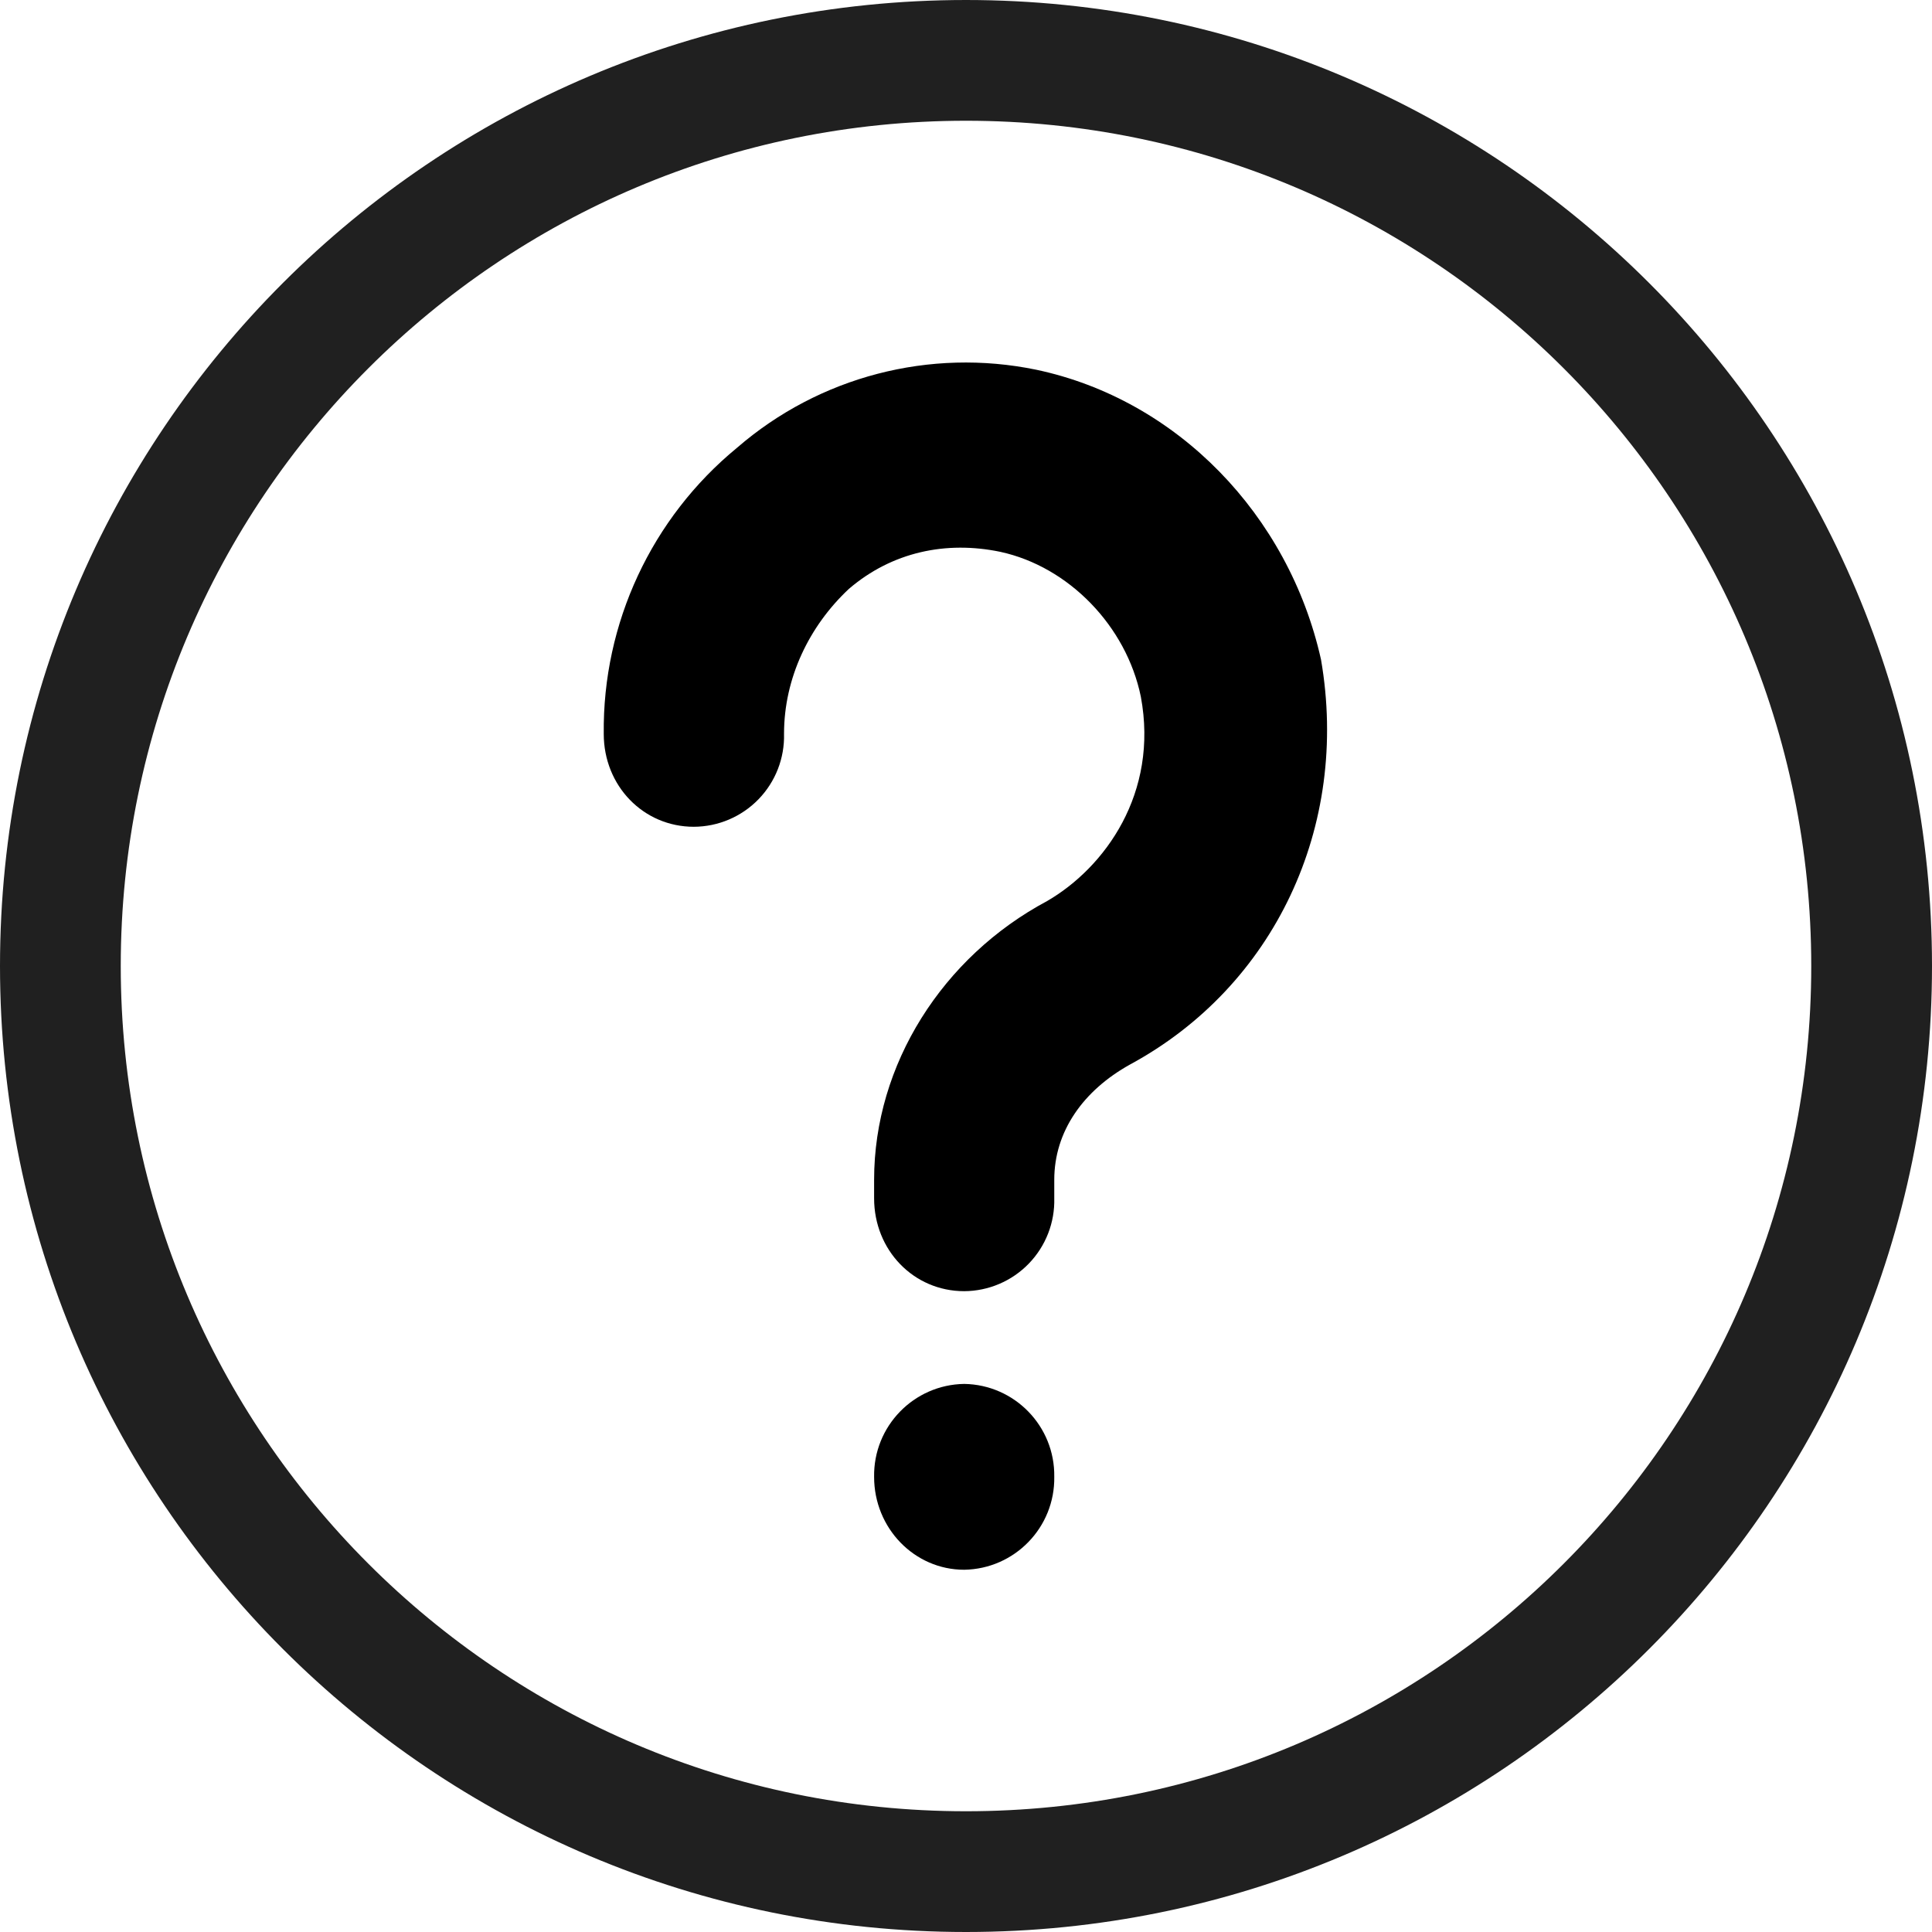
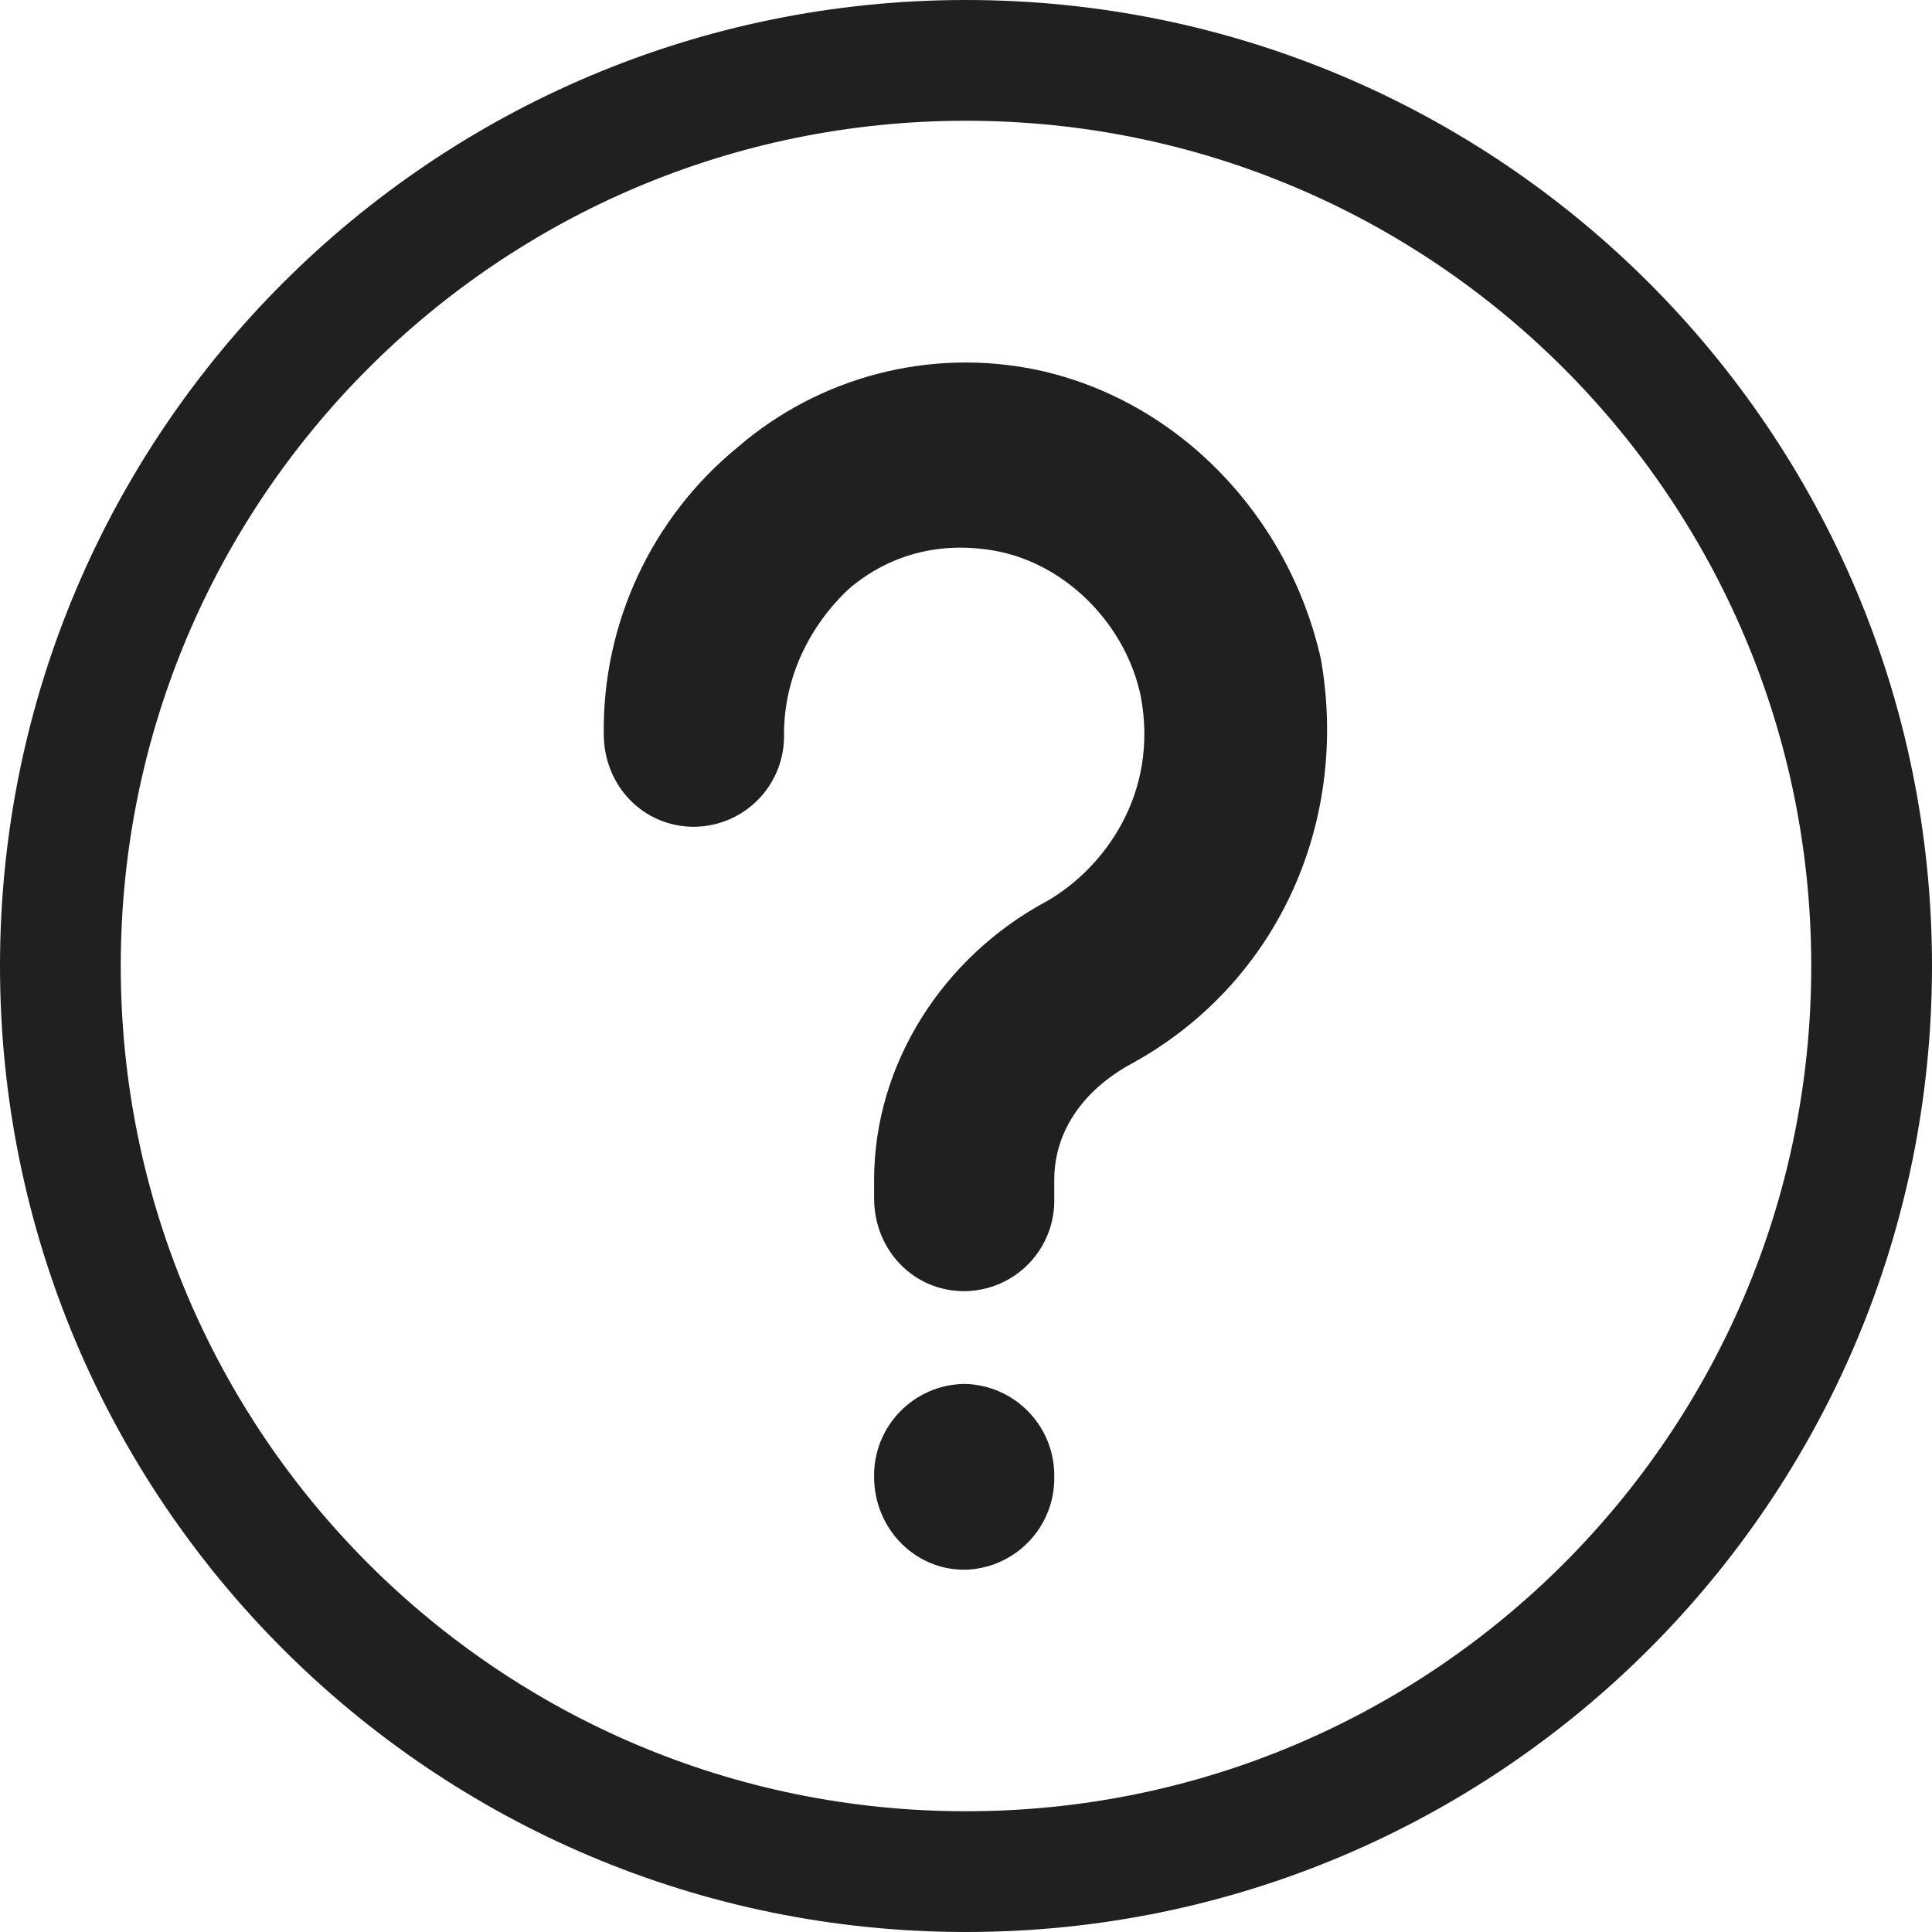
<svg xmlns="http://www.w3.org/2000/svg" fill="none" viewBox="0 0 16 16">
  <circle class="ti-background" cx="8" cy="8" r="7.5" stroke="#202020" />
-   <path class="ti-foreground" fill="#000" d="M7.985 13a.758.758 0 00.746-.77.758.758 0 00-.746-.769.758.758 0 00-.746.77c0 .425.334.769.746.769zm.746-3.23c0-.4.24-.739.627-.954 1.194-.646 1.821-1.97 1.582-3.354-.268-1.2-1.194-2.154-2.358-2.4a2.891 2.891 0 00-2.478.646A3.023 3.023 0 005 6.078c0 .43.328.769.746.769a.75.75 0 00.747-.77c0-.461.208-.892.537-1.2.358-.307.806-.4 1.254-.307.567.123 1.044.615 1.164 1.2.149.8-.299 1.415-.776 1.692-.866.462-1.433 1.354-1.433 2.308v.154c0 .43.328.769.746.769a.75.75 0 00.746-.77V9.77z" />
+   <path class="ti-foreground" fill="#202020" d="M7.985 13a.758.758 0 00.746-.77.758.758 0 00-.746-.769.758.758 0 00-.746.77c0 .425.334.769.746.769zm.746-3.23c0-.4.24-.739.627-.954 1.194-.646 1.821-1.97 1.582-3.354-.268-1.2-1.194-2.154-2.358-2.4a2.891 2.891 0 00-2.478.646A3.023 3.023 0 005 6.078c0 .43.328.769.746.769a.75.75 0 00.747-.77c0-.461.208-.892.537-1.2.358-.307.806-.4 1.254-.307.567.123 1.044.615 1.164 1.2.149.8-.299 1.415-.776 1.692-.866.462-1.433 1.354-1.433 2.308v.154c0 .43.328.769.746.769a.75.75 0 00.746-.77V9.77z" />
</svg>
